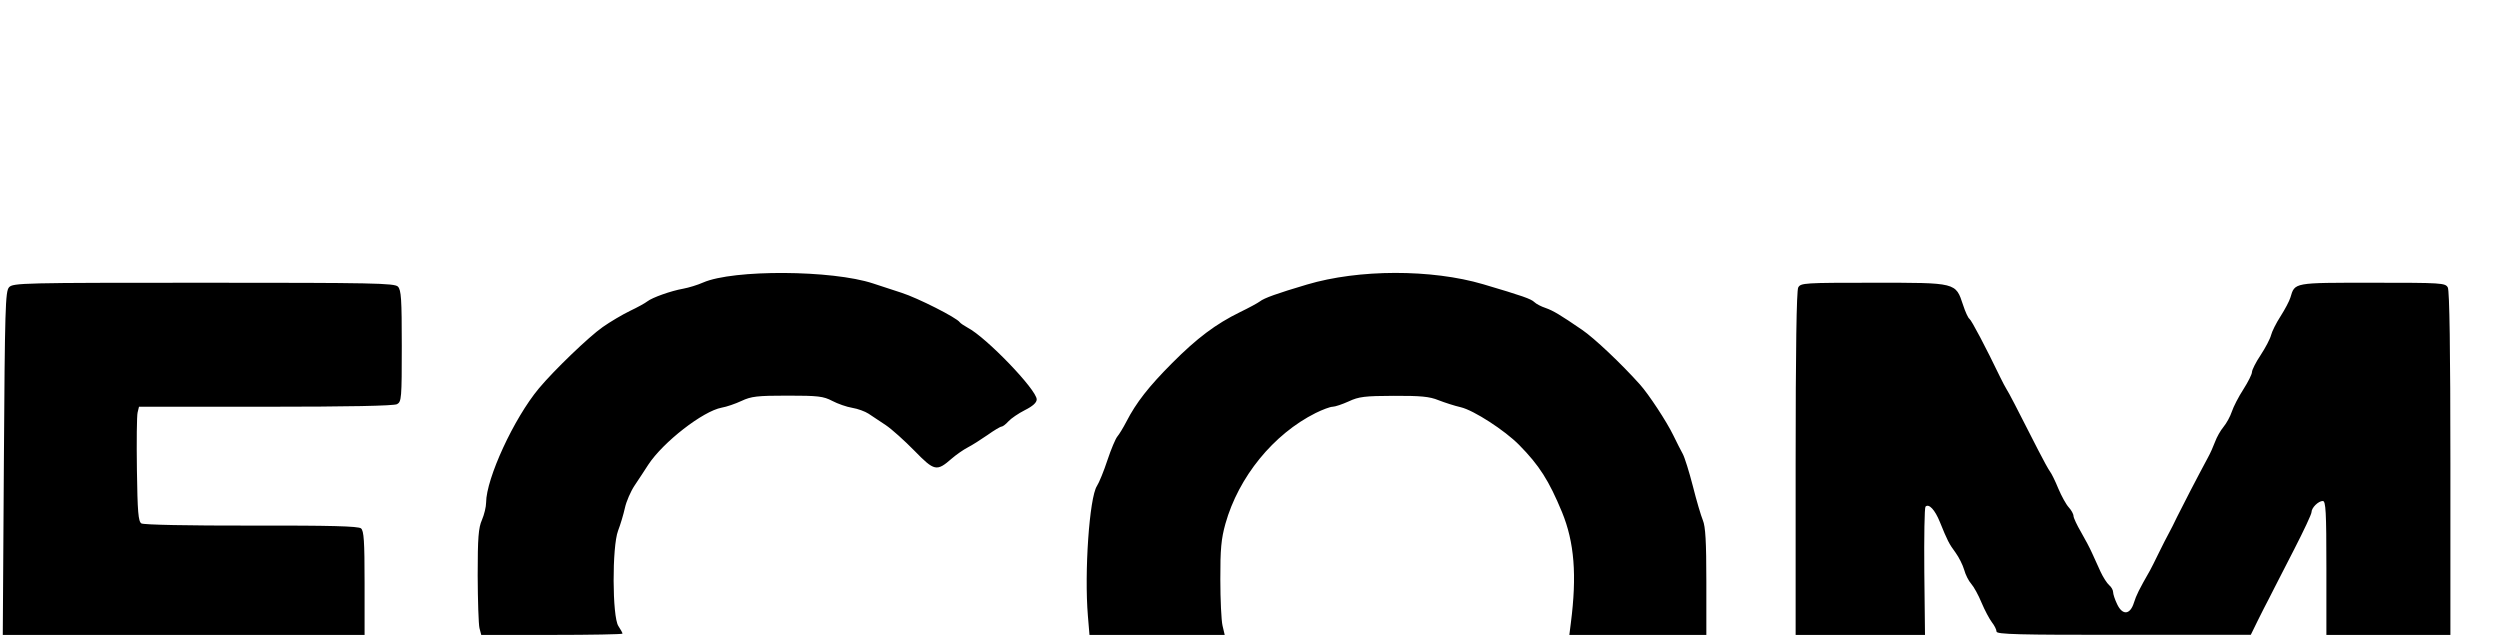
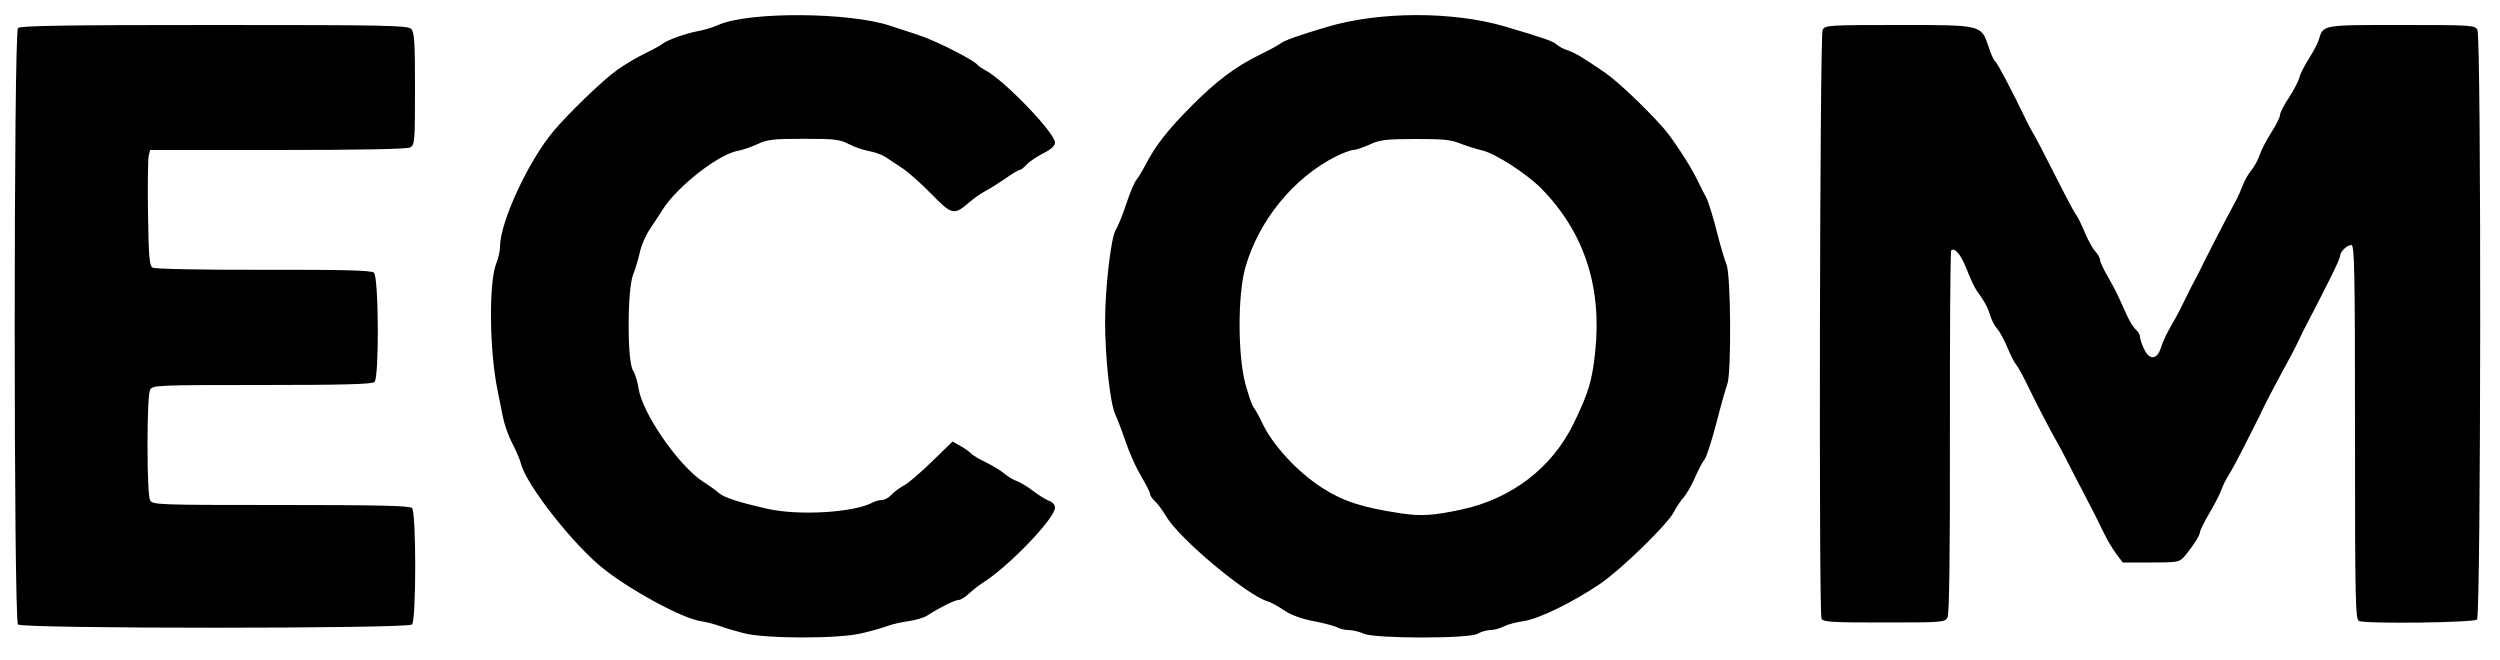
- <svg xmlns="http://www.w3.org/2000/svg" viewBox="0 0 252 64">
-   <path fill="currentColor" fill-rule="evenodd" d="M0.39 46.71C0.49 31.06 0.54 29.37 0.91 28.96C1.31 28.52 2.24 28.50 20.52 28.50C37.64 28.50 39.76 28.54 40.11 28.89C40.44 29.23 40.50 30.13 40.50 34.88C40.50 40.16 40.47 40.50 40.02 40.74C39.70 40.91 35.09 41.00 26.77 41.00L14.01 41.00L13.87 41.58C13.79 41.89 13.76 44.48 13.80 47.34C13.86 51.61 13.94 52.56 14.25 52.76C14.47 52.90 18.98 52.99 25.33 52.98C33.32 52.96 36.12 53.04 36.39 53.26C36.68 53.51 36.75 54.53 36.75 58.78L36.75 64.00L18.52 64.00L0.28 64.00L0.39 46.71ZM48.33 63.31C48.24 62.93 48.16 60.54 48.15 58.00C48.15 54.19 48.23 53.20 48.58 52.41C48.81 51.87 49.00 51.09 49.00 50.66C49.01 48.23 51.80 42.17 54.32 39.15C55.83 37.34 59.36 33.94 60.75 32.97C61.50 32.44 62.74 31.71 63.50 31.34C64.26 30.98 65.04 30.55 65.25 30.38C65.75 29.99 67.63 29.32 68.87 29.10C69.41 29.00 70.31 28.73 70.87 28.48C73.91 27.15 83.89 27.21 88.00 28.57C88.62 28.78 89.91 29.20 90.87 29.51C92.50 30.03 96.45 32.03 96.74 32.48C96.82 32.59 97.18 32.83 97.54 33.03C99.41 34.00 104.50 39.29 104.50 40.26C104.50 40.58 104.11 40.94 103.31 41.34C102.66 41.67 101.91 42.18 101.65 42.47C101.39 42.76 101.08 43.00 100.96 43.00C100.84 43.00 100.20 43.38 99.54 43.85C98.88 44.31 97.98 44.88 97.55 45.10C97.11 45.33 96.39 45.83 95.94 46.22C94.42 47.55 94.19 47.50 92.18 45.44C91.18 44.42 89.88 43.25 89.28 42.85C88.67 42.45 87.90 41.93 87.55 41.70C87.20 41.47 86.46 41.20 85.91 41.11C85.35 41.02 84.44 40.70 83.89 40.41C82.99 39.94 82.46 39.88 79.38 39.88C76.34 39.88 75.73 39.95 74.75 40.41C74.13 40.70 73.23 41.01 72.75 41.09C70.86 41.44 66.84 44.56 65.34 46.85C64.98 47.41 64.36 48.36 63.96 48.95C63.57 49.54 63.13 50.55 62.99 51.20C62.85 51.84 62.54 52.88 62.30 53.50C61.69 55.11 61.71 62.15 62.33 63.10C62.56 63.45 62.75 63.79 62.75 63.87C62.75 63.94 59.55 64.00 55.63 64.00L48.51 64.00L48.33 63.31ZM109.66 62.09C109.29 57.66 109.81 50.16 110.57 48.99C110.79 48.65 111.27 47.48 111.63 46.38C112.00 45.27 112.45 44.21 112.63 44.00C112.81 43.79 113.22 43.12 113.54 42.50C114.53 40.58 115.78 38.98 118.15 36.60C120.66 34.08 122.55 32.66 125.00 31.46C125.89 31.03 126.79 30.54 127.00 30.38C127.43 30.04 128.72 29.58 131.75 28.68C136.96 27.13 144.30 27.12 149.50 28.65C153.49 29.83 154.33 30.13 154.66 30.45C154.84 30.63 155.35 30.90 155.81 31.05C156.57 31.32 157.26 31.73 159.48 33.25C160.71 34.09 163.41 36.64 165.30 38.75C166.19 39.74 168.01 42.51 168.67 43.88C169.00 44.56 169.43 45.41 169.62 45.75C169.81 46.09 170.27 47.56 170.64 49.00C171.00 50.44 171.46 51.99 171.65 52.45C171.91 53.07 172.00 54.59 172.00 58.63L172.00 64.00L165.09 64.00L158.19 64.00L158.34 62.81C158.96 57.99 158.70 54.67 157.45 51.62C156.13 48.44 155.17 46.92 153.13 44.85C151.68 43.38 148.56 41.36 147.25 41.05C146.63 40.91 145.62 40.58 145.00 40.34C144.10 39.97 143.20 39.89 140.50 39.90C137.58 39.91 136.97 39.98 135.95 40.46C135.31 40.75 134.57 41.00 134.33 41.00C134.08 41.00 133.31 41.29 132.62 41.63C128.36 43.76 124.85 48.07 123.52 52.80C123.10 54.31 123.00 55.35 123.01 58.39C123.01 60.44 123.11 62.55 123.23 63.06L123.45 64.00L116.64 64.00L109.82 64.00L109.66 62.09ZM181.00 46.73C181.00 35.31 181.09 29.30 181.26 28.98C181.51 28.52 181.86 28.50 188.85 28.50C197.26 28.50 197.12 28.46 197.88 30.75C198.10 31.43 198.39 32.06 198.52 32.14C198.72 32.26 200.18 35.03 201.61 38.00C201.84 38.48 202.14 39.04 202.27 39.25C202.50 39.60 203.17 40.89 205.47 45.41C205.97 46.39 206.50 47.35 206.64 47.53C206.79 47.72 207.17 48.49 207.48 49.25C207.80 50.01 208.27 50.86 208.53 51.14C208.79 51.42 209.01 51.82 209.01 52.02C209.02 52.21 209.36 52.94 209.76 53.62C210.16 54.31 210.67 55.27 210.88 55.75C211.10 56.23 211.49 57.08 211.74 57.64C212.00 58.20 212.39 58.80 212.60 58.98C212.82 59.16 213.00 59.48 213.00 59.68C213.00 59.88 213.18 60.44 213.41 60.91C213.95 62.05 214.72 61.98 215.10 60.75C215.34 59.99 215.61 59.44 216.72 57.50C216.84 57.29 217.23 56.51 217.60 55.75C217.97 54.99 218.43 54.09 218.62 53.75C218.81 53.41 219.18 52.67 219.44 52.12C219.88 51.22 221.54 48.01 222.56 46.12C222.79 45.71 223.11 44.99 223.28 44.53C223.45 44.06 223.83 43.39 224.13 43.03C224.43 42.67 224.81 41.98 224.97 41.49C225.13 41.00 225.65 39.99 226.13 39.25C226.61 38.50 227.00 37.72 227.00 37.50C227.00 37.29 227.39 36.51 227.88 35.78C228.36 35.05 228.83 34.15 228.92 33.79C229.01 33.42 229.44 32.56 229.88 31.88C230.32 31.19 230.77 30.34 230.87 30.00C231.33 28.46 231.14 28.50 239.15 28.50C246.14 28.50 246.49 28.52 246.74 28.98C246.91 29.30 247.00 35.31 247.00 46.73L247.00 64.00L240.75 64.00L234.50 64.00L234.50 57.25C234.50 51.57 234.44 50.50 234.14 50.50C233.69 50.50 233.00 51.18 233.00 51.63C233.00 51.83 232.22 53.49 231.27 55.34C230.31 57.19 229.43 58.91 229.31 59.16C229.18 59.42 228.90 59.96 228.69 60.38C228.47 60.79 227.97 61.77 227.58 62.56L226.88 63.99L214.06 63.99C203.40 64.00 201.25 63.94 201.25 63.66C201.25 63.47 201.04 63.05 200.78 62.72C200.53 62.39 200.06 61.51 199.74 60.75C199.43 59.99 198.96 59.14 198.70 58.85C198.44 58.56 198.12 57.93 197.99 57.44C197.85 56.96 197.47 56.19 197.13 55.72C196.45 54.80 196.30 54.49 195.54 52.62C195.04 51.38 194.43 50.73 194.09 51.07C193.99 51.17 193.94 54.12 193.97 57.63L194.04 64.00L187.52 64.00L181.00 64.00L181.00 46.73Z" />
+ <svg xmlns="http://www.w3.org/2000/svg" viewBox="0 0 250 66">
+   <path fill="currentColor" fill-rule="evenodd" d="M74.38 63.32C73.55 63.11 72.48 62.79 72.00 62.61C71.52 62.43 70.64 62.20 70.05 62.11C68.26 61.84 63.14 59.09 60.38 56.90C57.37 54.53 52.64 48.51 52.10 46.38C52.00 45.98 51.61 45.06 51.23 44.34C50.85 43.62 50.43 42.43 50.29 41.70C50.15 40.97 49.91 39.76 49.75 39.00C48.93 35.01 48.87 28.15 49.64 26.30C49.84 25.83 50.00 25.09 50.00 24.66C50.01 22.23 52.80 16.17 55.32 13.15C56.83 11.34 60.36 7.94 61.75 6.97C62.50 6.44 63.74 5.71 64.50 5.34C65.26 4.98 66.04 4.55 66.25 4.38C66.75 3.99 68.63 3.32 69.87 3.10C70.41 3.00 71.31 2.73 71.87 2.48C74.91 1.15 84.89 1.21 89.00 2.57C89.62 2.78 90.91 3.20 91.87 3.51C93.50 4.03 97.45 6.03 97.74 6.48C97.82 6.59 98.18 6.83 98.54 7.03C100.41 8.00 105.50 13.29 105.50 14.26C105.50 14.58 105.11 14.94 104.31 15.34C103.66 15.67 102.91 16.18 102.65 16.47C102.39 16.76 102.08 17.00 101.96 17.00C101.84 17.00 101.20 17.38 100.54 17.85C99.88 18.31 98.98 18.88 98.55 19.10C98.11 19.33 97.39 19.83 96.94 20.22C95.42 21.55 95.19 21.50 93.18 19.44C92.18 18.42 90.88 17.25 90.28 16.85C89.67 16.45 88.90 15.93 88.55 15.70C88.20 15.47 87.46 15.20 86.91 15.11C86.35 15.02 85.44 14.70 84.89 14.41C83.99 13.94 83.46 13.88 80.38 13.88C77.34 13.88 76.73 13.95 75.75 14.41C75.13 14.70 74.23 15.01 73.75 15.09C71.86 15.44 67.84 18.56 66.34 20.85C65.98 21.41 65.36 22.36 64.96 22.95C64.57 23.54 64.13 24.55 63.99 25.20C63.85 25.84 63.54 26.88 63.30 27.50C62.72 29.04 62.71 36.14 63.30 37.04C63.51 37.36 63.76 38.18 63.86 38.86C64.23 41.34 67.91 46.64 70.34 48.19C70.91 48.55 71.61 49.05 71.89 49.30C72.42 49.76 73.83 50.22 76.75 50.88C79.86 51.59 85.36 51.26 87.22 50.27C87.49 50.12 87.93 50.00 88.19 50.00C88.46 50.00 88.89 49.76 89.15 49.47C89.41 49.19 89.96 48.78 90.37 48.56C90.79 48.35 92.06 47.27 93.19 46.16L95.26 44.15L96.07 44.61C96.51 44.86 96.99 45.20 97.12 45.36C97.26 45.52 97.92 45.91 98.58 46.23C99.24 46.55 100.09 47.06 100.45 47.37C100.82 47.68 101.38 48.01 101.69 48.11C102.00 48.21 102.75 48.66 103.35 49.12C103.94 49.57 104.67 50.02 104.97 50.11C105.26 50.21 105.50 50.49 105.50 50.75C105.50 51.84 100.91 56.62 98.25 58.30C97.91 58.51 97.31 58.98 96.92 59.34C96.54 59.71 96.06 60.00 95.85 60.00C95.48 60.00 93.97 60.75 92.75 61.54C92.41 61.76 91.56 62.02 90.88 62.11C90.19 62.20 89.23 62.42 88.75 62.60C88.27 62.78 87.09 63.12 86.12 63.34C83.80 63.89 76.56 63.88 74.38 63.32ZM136.38 63.37C135.96 63.18 135.31 63.02 134.92 63.01C134.53 63.01 134.00 62.88 133.72 62.74C133.45 62.59 132.38 62.31 131.35 62.11C130.13 61.88 129.10 61.50 128.42 61.04C127.85 60.64 127.09 60.23 126.75 60.13C124.63 59.48 117.91 53.85 116.61 51.63C116.27 51.05 115.77 50.37 115.50 50.12C115.22 49.88 115.00 49.54 115.00 49.38C115.00 49.23 114.60 48.43 114.12 47.63C113.63 46.82 112.95 45.32 112.61 44.29C112.26 43.27 111.77 41.96 111.51 41.40C111.00 40.25 110.50 35.64 110.51 32.08C110.51 28.77 111.11 23.70 111.57 22.99C111.79 22.65 112.27 21.48 112.63 20.38C113.00 19.27 113.45 18.21 113.63 18.00C113.81 17.79 114.22 17.12 114.54 16.50C115.53 14.58 116.78 12.98 119.15 10.60C121.66 8.08 123.55 6.66 126.00 5.46C126.89 5.03 127.79 4.54 128.00 4.38C128.43 4.04 129.72 3.58 132.75 2.68C137.96 1.13 145.30 1.12 150.50 2.65C154.49 3.83 155.33 4.13 155.66 4.45C155.84 4.63 156.35 4.90 156.81 5.05C157.57 5.32 158.26 5.73 160.48 7.25C161.71 8.09 164.41 10.64 166.30 12.75C167.19 13.74 169.01 16.51 169.67 17.88C170.00 18.56 170.43 19.41 170.62 19.75C170.81 20.09 171.27 21.56 171.64 23.00C172.00 24.44 172.46 25.99 172.65 26.45C173.09 27.48 173.15 37.32 172.73 38.42C172.58 38.81 172.08 40.57 171.63 42.33C171.17 44.09 170.65 45.72 170.45 45.95C170.26 46.18 169.83 46.99 169.50 47.75C169.17 48.51 168.66 49.41 168.35 49.75C168.05 50.09 167.62 50.74 167.39 51.19C166.77 52.43 162.12 56.95 160.00 58.39C157.28 60.24 153.84 61.91 152.35 62.11C151.64 62.21 150.76 62.45 150.38 62.64C150.00 62.84 149.40 63.00 149.03 63.01C148.67 63.01 148.09 63.18 147.75 63.38C146.87 63.88 137.48 63.87 136.38 63.37ZM1.80 62.45C1.36 62.01 1.36 3.24 1.80 2.80C2.03 2.57 6.72 2.50 21.41 2.50C38.63 2.50 40.76 2.54 41.11 2.89C41.44 3.23 41.50 4.13 41.50 8.88C41.50 14.16 41.47 14.50 41.02 14.74C40.70 14.91 36.09 15.00 27.77 15.00L15.01 15.00L14.87 15.58C14.79 15.89 14.76 18.48 14.80 21.34C14.86 25.61 14.94 26.56 15.25 26.76C15.47 26.90 19.98 26.99 26.33 26.98C34.32 26.96 37.12 27.04 37.39 27.26C37.87 27.66 37.93 37.72 37.45 38.20C37.23 38.42 34.39 38.50 26.21 38.50C15.65 38.50 15.26 38.52 15.01 38.98C14.85 39.27 14.75 41.51 14.75 44.50C14.75 47.49 14.85 49.73 15.01 50.02C15.26 50.48 15.67 50.50 28.08 50.50C37.72 50.50 40.97 50.57 41.20 50.80C41.63 51.23 41.63 62.02 41.20 62.45C40.77 62.88 2.23 62.88 1.80 62.45ZM182.15 61.85C181.87 61.13 181.98 3.51 182.26 2.98C182.51 2.52 182.86 2.50 189.85 2.50C198.26 2.50 198.12 2.46 198.88 4.75C199.10 5.43 199.39 6.06 199.52 6.14C199.72 6.26 201.18 9.03 202.61 12.00C202.84 12.48 203.14 13.04 203.27 13.25C203.50 13.60 204.17 14.89 206.47 19.41C206.97 20.39 207.50 21.35 207.64 21.53C207.79 21.72 208.17 22.49 208.48 23.25C208.80 24.01 209.27 24.86 209.53 25.14C209.79 25.42 210.01 25.82 210.01 26.02C210.02 26.21 210.36 26.94 210.76 27.62C211.16 28.31 211.67 29.27 211.88 29.75C212.10 30.23 212.49 31.08 212.74 31.64C213.00 32.20 213.39 32.80 213.60 32.98C213.82 33.16 214.00 33.48 214.00 33.68C214.00 33.88 214.18 34.44 214.41 34.91C214.95 36.05 215.72 35.98 216.10 34.75C216.34 33.99 216.61 33.44 217.72 31.50C217.84 31.29 218.23 30.51 218.60 29.75C218.97 28.99 219.43 28.09 219.62 27.75C219.81 27.41 220.18 26.67 220.44 26.12C220.88 25.22 222.54 22.01 223.56 20.12C223.79 19.71 224.11 18.99 224.28 18.53C224.45 18.06 224.83 17.39 225.13 17.03C225.43 16.67 225.81 15.98 225.97 15.49C226.13 15.00 226.65 13.99 227.13 13.25C227.61 12.50 228.00 11.72 228.00 11.50C228.00 11.29 228.39 10.51 228.88 9.78C229.36 9.05 229.83 8.15 229.92 7.79C230.01 7.42 230.44 6.56 230.88 5.88C231.32 5.19 231.77 4.34 231.87 4.00C232.33 2.46 232.14 2.50 240.15 2.50C247.14 2.50 247.49 2.52 247.74 2.98C248.14 3.73 248.10 61.55 247.70 61.95C247.38 62.27 236.69 62.40 235.90 62.10C235.54 61.96 235.50 60.07 235.50 43.22C235.50 27.16 235.45 24.50 235.14 24.50C234.69 24.50 234.00 25.18 234.00 25.63C234.00 25.92 232.89 28.17 230.29 33.16C230.16 33.42 229.93 33.91 229.77 34.25C229.62 34.59 228.82 36.11 227.99 37.62C227.17 39.14 226.38 40.66 226.23 41.00C226.08 41.34 225.81 41.91 225.62 42.25C225.44 42.59 224.87 43.72 224.36 44.75C223.84 45.78 223.18 47.02 222.87 47.50C222.57 47.98 222.24 48.66 222.13 49.00C222.02 49.34 221.50 50.36 220.97 51.26C220.44 52.17 220.00 53.04 220.00 53.21C220.00 53.53 219.23 54.72 218.40 55.69C217.95 56.21 217.71 56.25 215.09 56.25L212.28 56.25L211.65 55.42C211.30 54.97 210.72 53.99 210.36 53.24C210.01 52.49 209.18 50.86 208.53 49.62C207.88 48.39 207.04 46.76 206.66 46.00C206.27 45.24 205.85 44.46 205.73 44.25C205.29 43.54 203.51 40.12 202.74 38.50C202.31 37.61 201.82 36.71 201.64 36.50C201.45 36.29 201.05 35.51 200.74 34.75C200.42 33.99 199.96 33.14 199.70 32.85C199.44 32.56 199.12 31.93 198.99 31.44C198.85 30.96 198.47 30.19 198.13 29.72C197.45 28.80 197.30 28.49 196.54 26.62C196.05 25.41 195.44 24.73 195.12 25.05C195.03 25.13 194.98 33.31 194.99 43.23C195.01 55.60 194.93 61.41 194.75 61.75C194.49 62.23 194.23 62.25 188.39 62.25C183.07 62.25 182.28 62.20 182.15 61.85ZM146.12 50.96C151.15 49.89 155.19 46.79 157.35 42.38C158.86 39.27 159.21 38.11 159.52 35.17C160.21 28.66 158.40 23.19 154.13 18.85C152.68 17.38 149.56 15.36 148.25 15.05C147.63 14.91 146.62 14.58 146.00 14.34C145.10 13.97 144.20 13.89 141.50 13.90C138.58 13.91 137.97 13.98 136.95 14.46C136.31 14.75 135.57 15.00 135.33 15.00C135.08 15.00 134.31 15.29 133.62 15.63C129.36 17.76 125.85 22.07 124.52 26.80C123.77 29.49 123.77 35.48 124.53 38.36C124.83 39.47 125.20 40.54 125.37 40.75C125.54 40.96 125.93 41.67 126.25 42.35C127.29 44.54 129.79 47.24 132.24 48.80C134.36 50.15 136.23 50.75 140.12 51.34C142.10 51.63 143.33 51.56 146.12 50.96Z" />
</svg>
